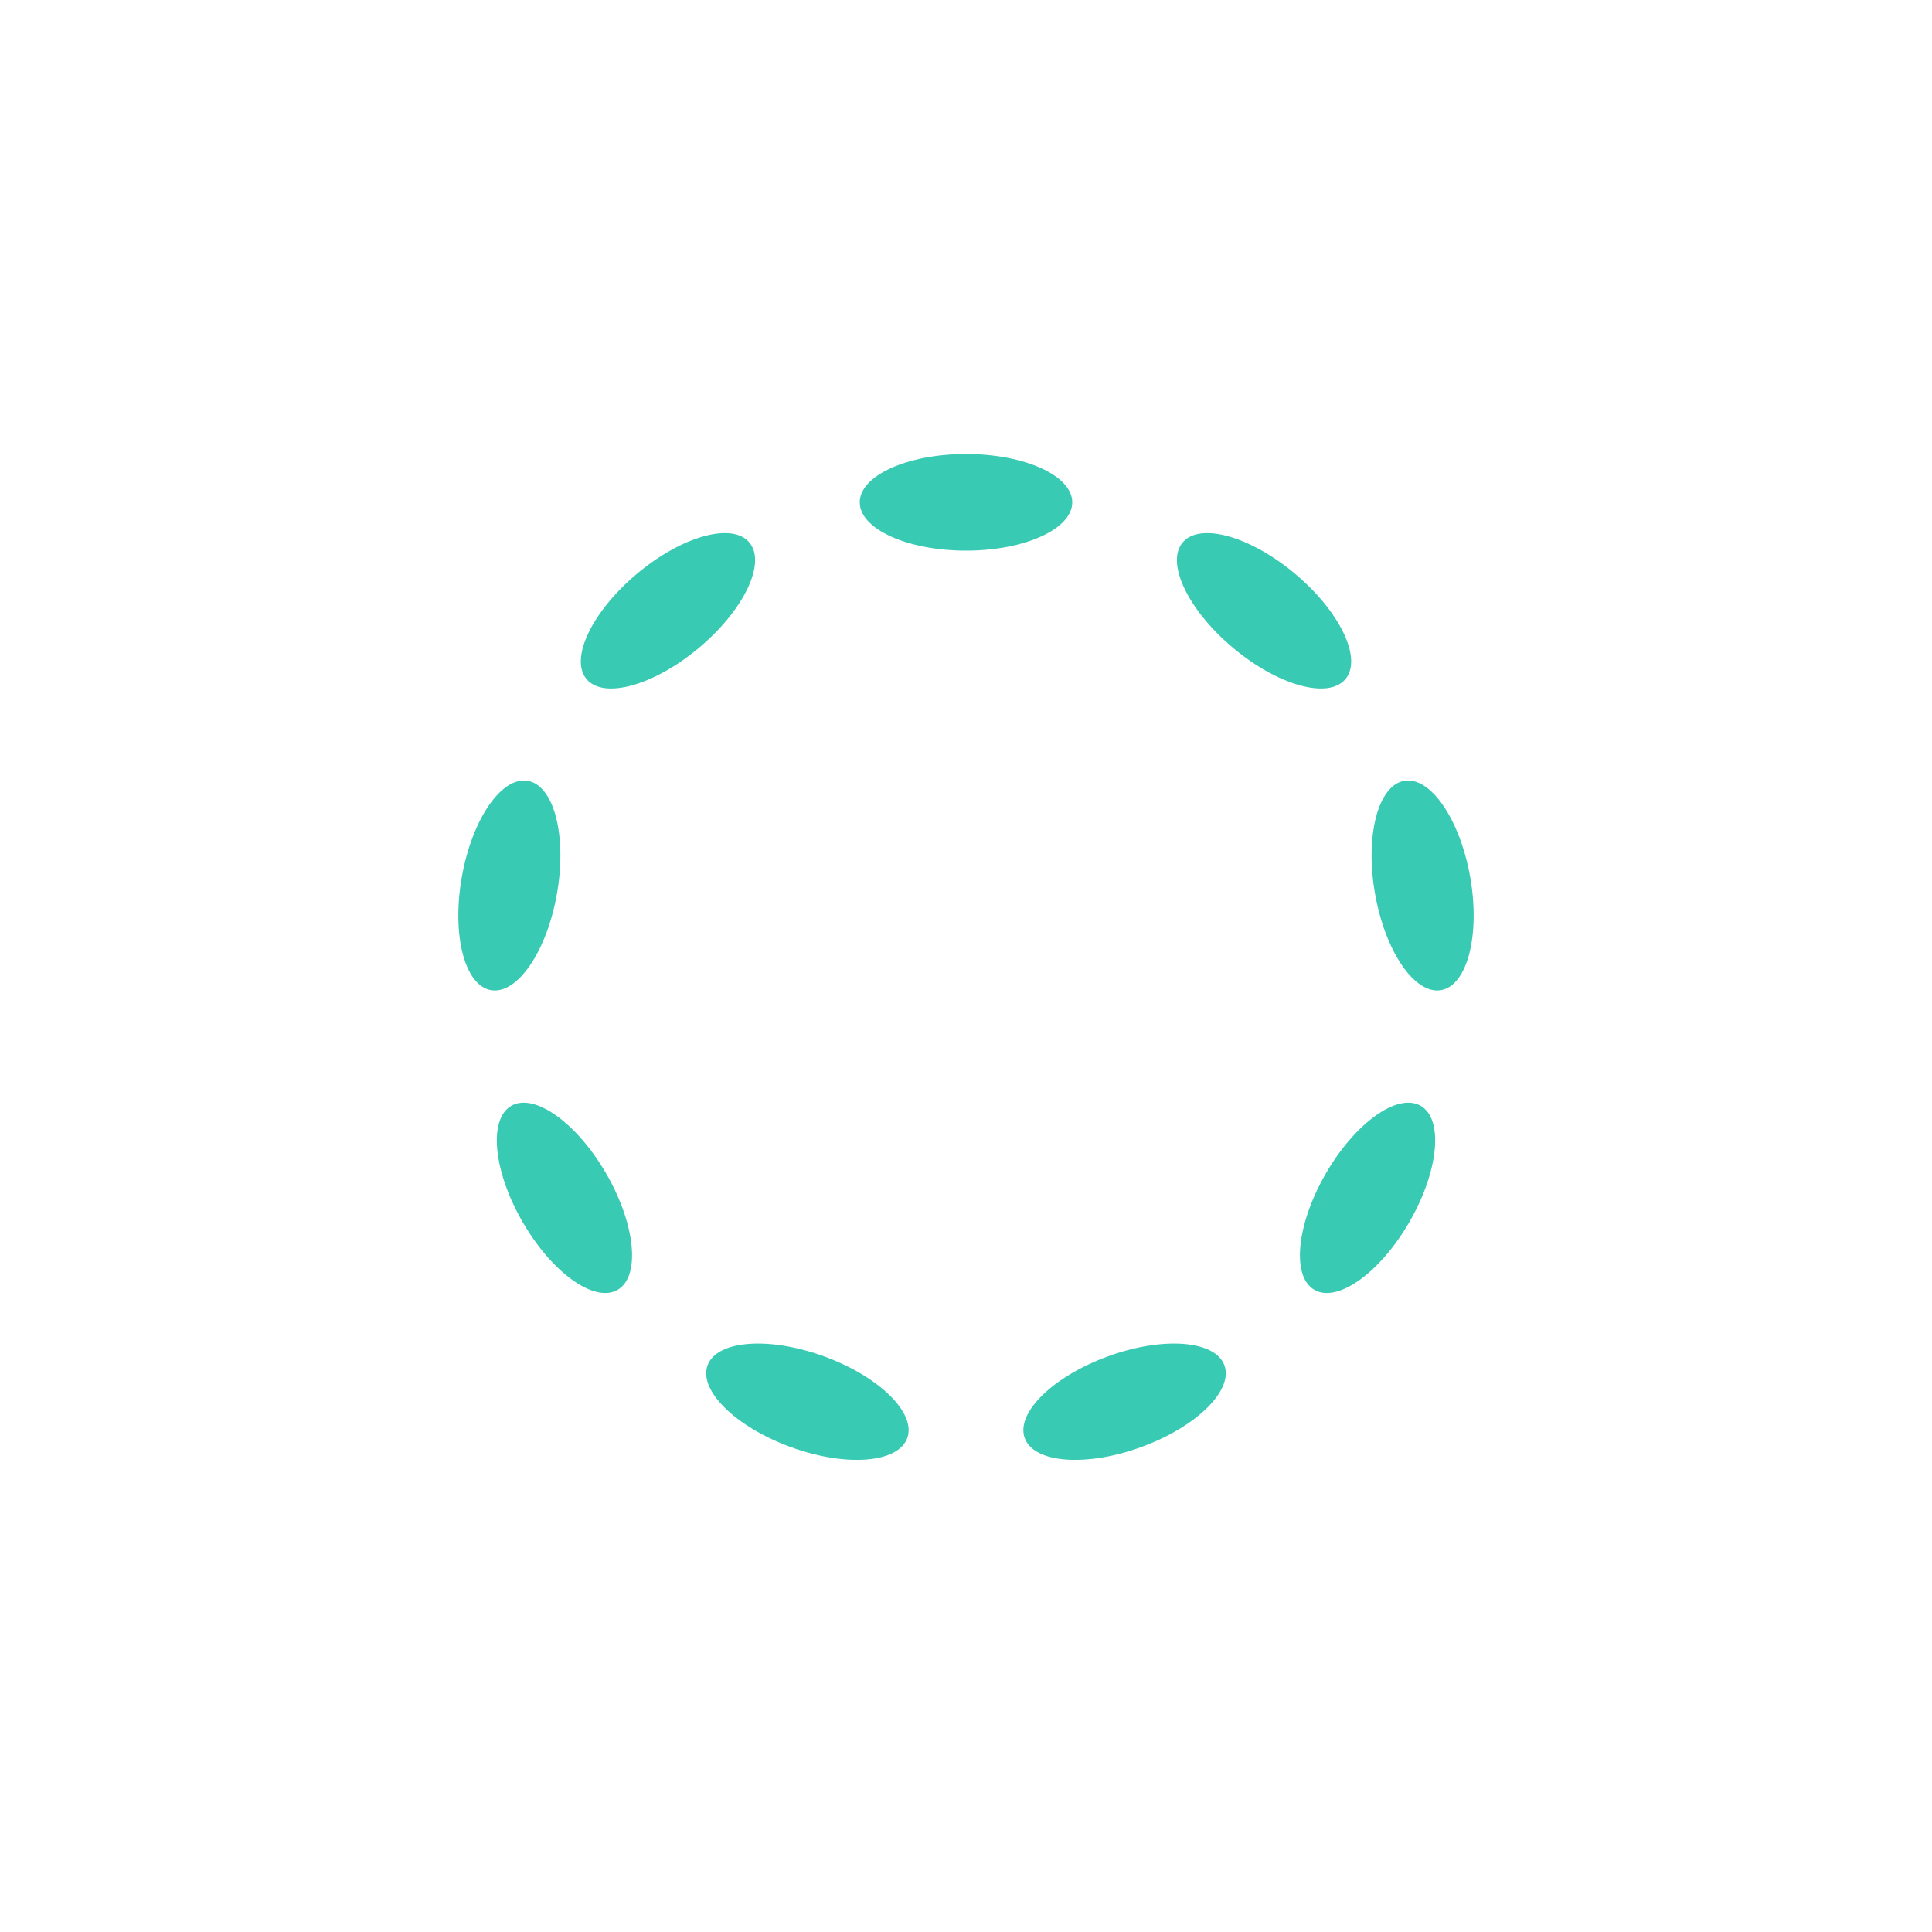
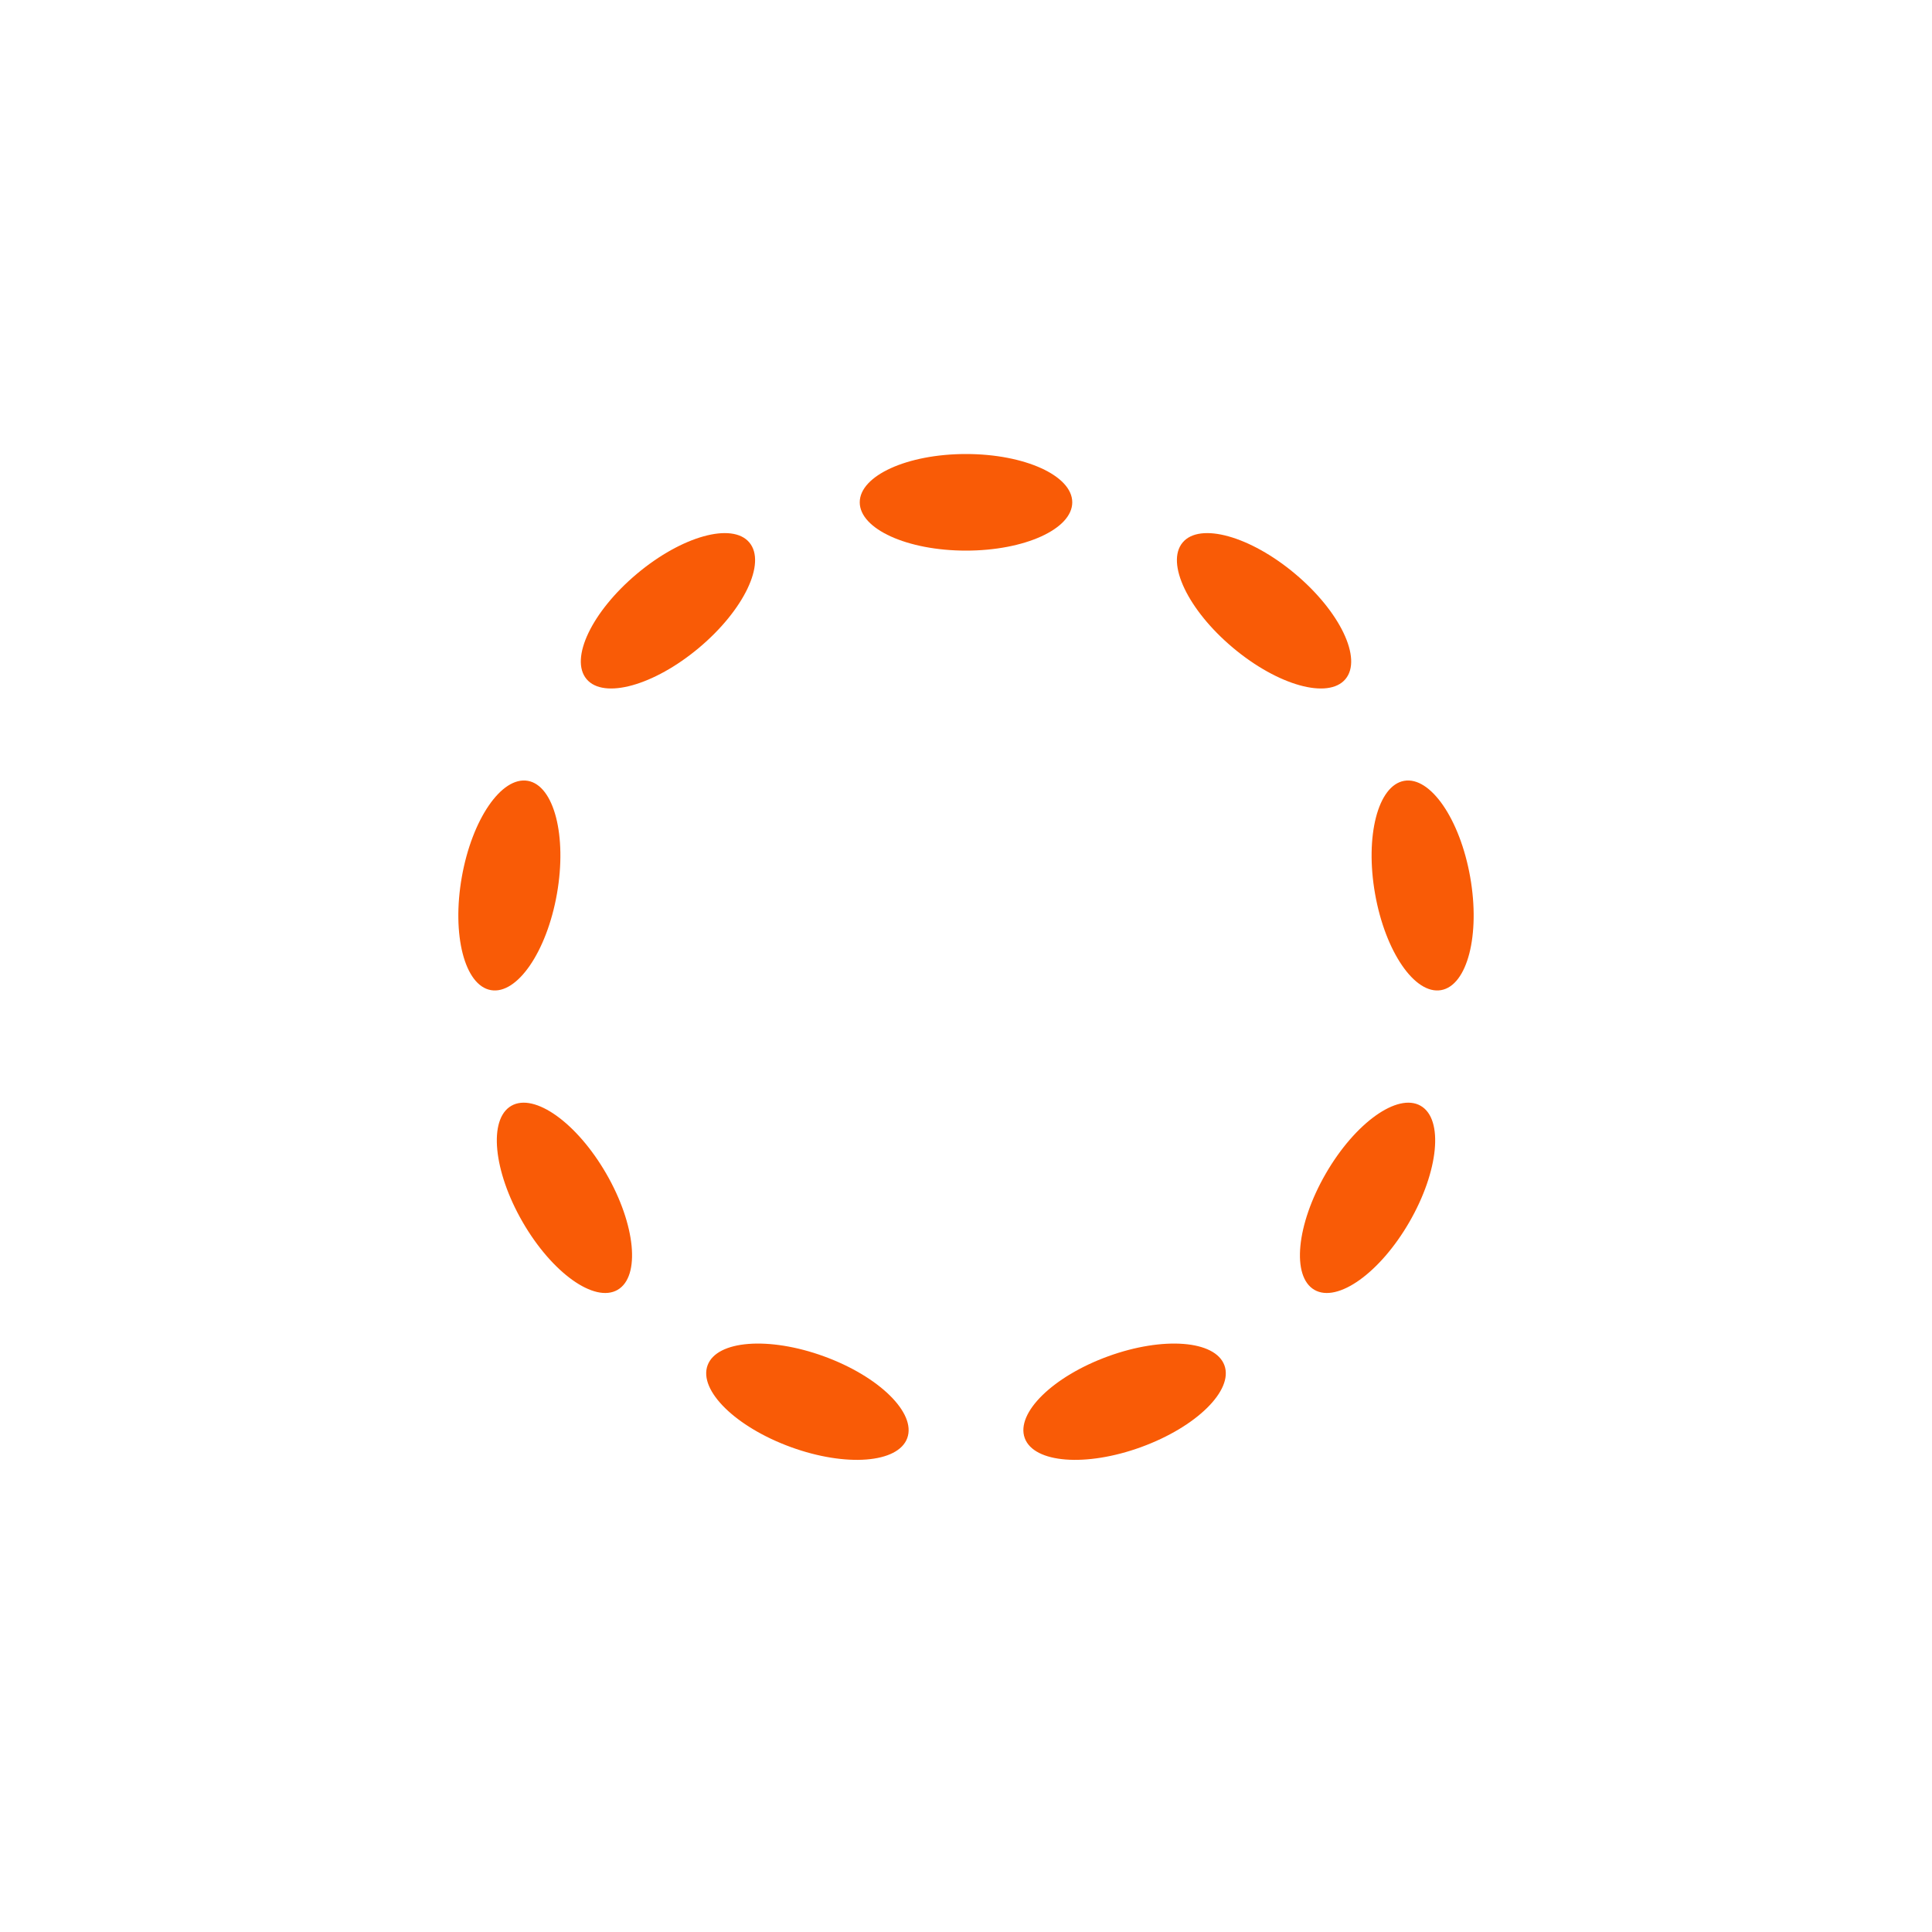
<svg xmlns="http://www.w3.org/2000/svg" style="margin: auto; background: none; display: block; shape-rendering: auto;" width="101px" height="101px" viewBox="0 0 100 100" preserveAspectRatio="xMidYMid">
  <g transform="rotate(0 50 50)">
-     <rect x="44.5" y="23.5" rx="5.5" ry="2.5" width="11" height="5" fill="#38cab3">
+     <rect x="44.5" y="23.5" rx="5.5" ry="2.5" width="11" height="5" fill="#f95b06">
      <animate attributeName="opacity" values="1;0" keyTimes="0;1" dur="0.595s" begin="-0.529s" repeatCount="indefinite" />
    </rect>
  </g>
  <g transform="rotate(40 50 50)">
-     <rect x="44.5" y="23.5" rx="5.5" ry="2.5" width="11" height="5" fill="#38cab3">
+     <rect x="44.5" y="23.5" rx="5.5" ry="2.5" width="11" height="5" fill="#f95b06">
      <animate attributeName="opacity" values="1;0" keyTimes="0;1" dur="0.595s" begin="-0.463s" repeatCount="indefinite" />
    </rect>
  </g>
  <g transform="rotate(80 50 50)">
-     <rect x="44.5" y="23.5" rx="5.5" ry="2.5" width="11" height="5" fill="#38cab3">
+     <rect x="44.5" y="23.5" rx="5.5" ry="2.5" width="11" height="5" fill="#f95b06">
      <animate attributeName="opacity" values="1;0" keyTimes="0;1" dur="0.595s" begin="-0.397s" repeatCount="indefinite" />
    </rect>
  </g>
  <g transform="rotate(120 50 50)">
-     <rect x="44.5" y="23.5" rx="5.5" ry="2.5" width="11" height="5" fill="#38cab3">
+     <rect x="44.5" y="23.5" rx="5.5" ry="2.5" width="11" height="5" fill="#f95b06">
      <animate attributeName="opacity" values="1;0" keyTimes="0;1" dur="0.595s" begin="-0.331s" repeatCount="indefinite" />
    </rect>
  </g>
  <g transform="rotate(160 50 50)">
-     <rect x="44.5" y="23.5" rx="5.5" ry="2.5" width="11" height="5" fill="#38cab3">
+     <rect x="44.5" y="23.5" rx="5.5" ry="2.5" width="11" height="5" fill="#f95b06">
      <animate attributeName="opacity" values="1;0" keyTimes="0;1" dur="0.595s" begin="-0.265s" repeatCount="indefinite" />
    </rect>
  </g>
  <g transform="rotate(200 50 50)">
-     <rect x="44.5" y="23.5" rx="5.5" ry="2.5" width="11" height="5" fill="#38cab3">
+     <rect x="44.5" y="23.5" rx="5.5" ry="2.5" width="11" height="5" fill="#f95b06">
      <animate attributeName="opacity" values="1;0" keyTimes="0;1" dur="0.595s" begin="-0.198s" repeatCount="indefinite" />
    </rect>
  </g>
  <g transform="rotate(240 50 50)">
-     <rect x="44.5" y="23.5" rx="5.5" ry="2.5" width="11" height="5" fill="#38cab3">
+     <rect x="44.5" y="23.5" rx="5.5" ry="2.5" width="11" height="5" fill="#f95b06">
      <animate attributeName="opacity" values="1;0" keyTimes="0;1" dur="0.595s" begin="-0.132s" repeatCount="indefinite" />
    </rect>
  </g>
  <g transform="rotate(280 50 50)">
-     <rect x="44.5" y="23.5" rx="5.5" ry="2.5" width="11" height="5" fill="#38cab3">
+     <rect x="44.5" y="23.5" rx="5.5" ry="2.5" width="11" height="5" fill="#f95b06">
      <animate attributeName="opacity" values="1;0" keyTimes="0;1" dur="0.595s" begin="-0.066s" repeatCount="indefinite" />
    </rect>
  </g>
  <g transform="rotate(320 50 50)">
-     <rect x="44.5" y="23.5" rx="5.5" ry="2.5" width="11" height="5" fill="#38cab3">
+     <rect x="44.5" y="23.5" rx="5.5" ry="2.5" width="11" height="5" fill="#f95b06">
      <animate attributeName="opacity" values="1;0" keyTimes="0;1" dur="0.595s" begin="0s" repeatCount="indefinite" />
    </rect>
  </g>
</svg>
